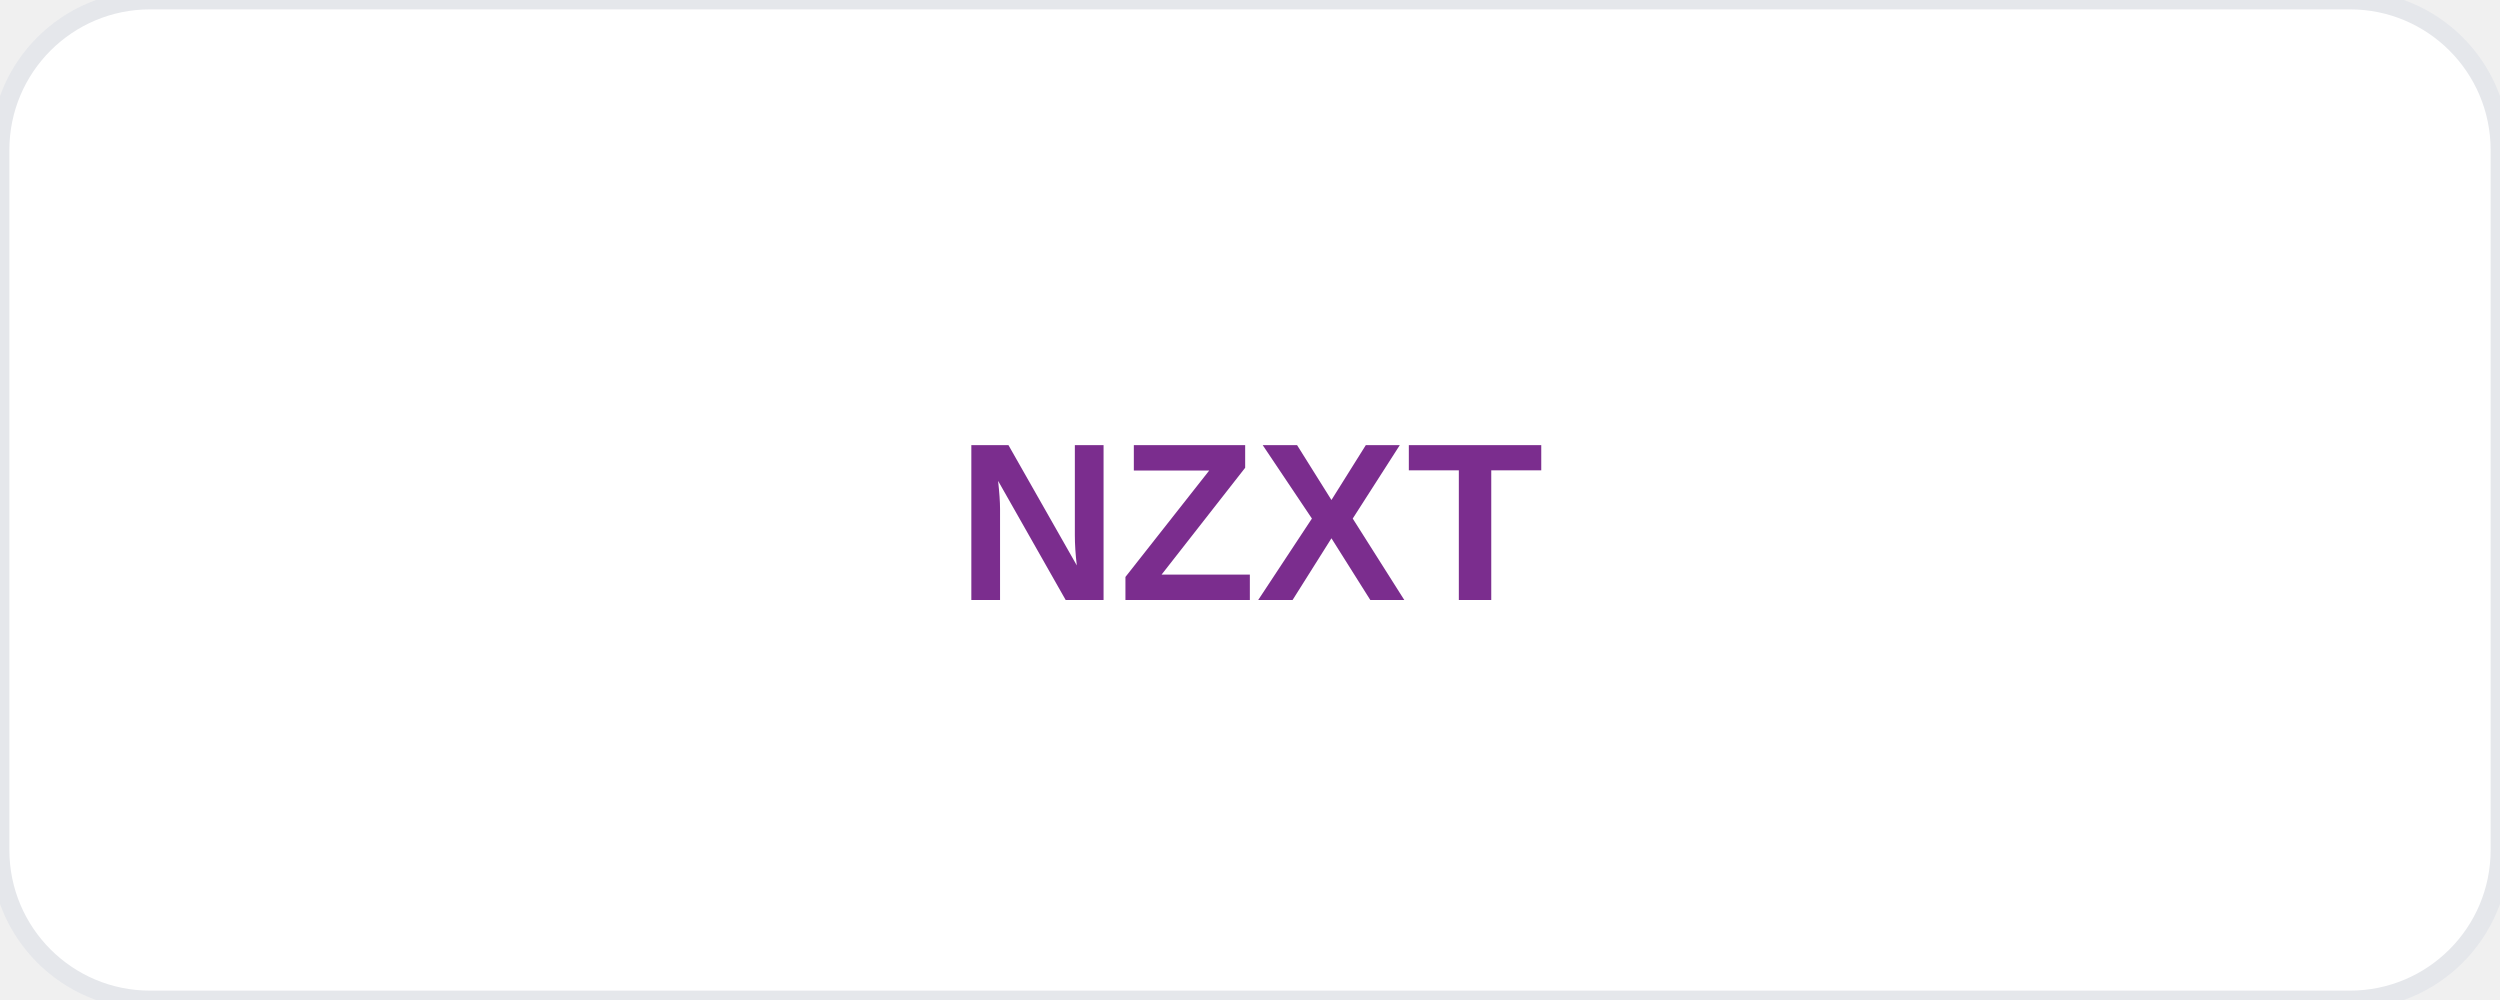
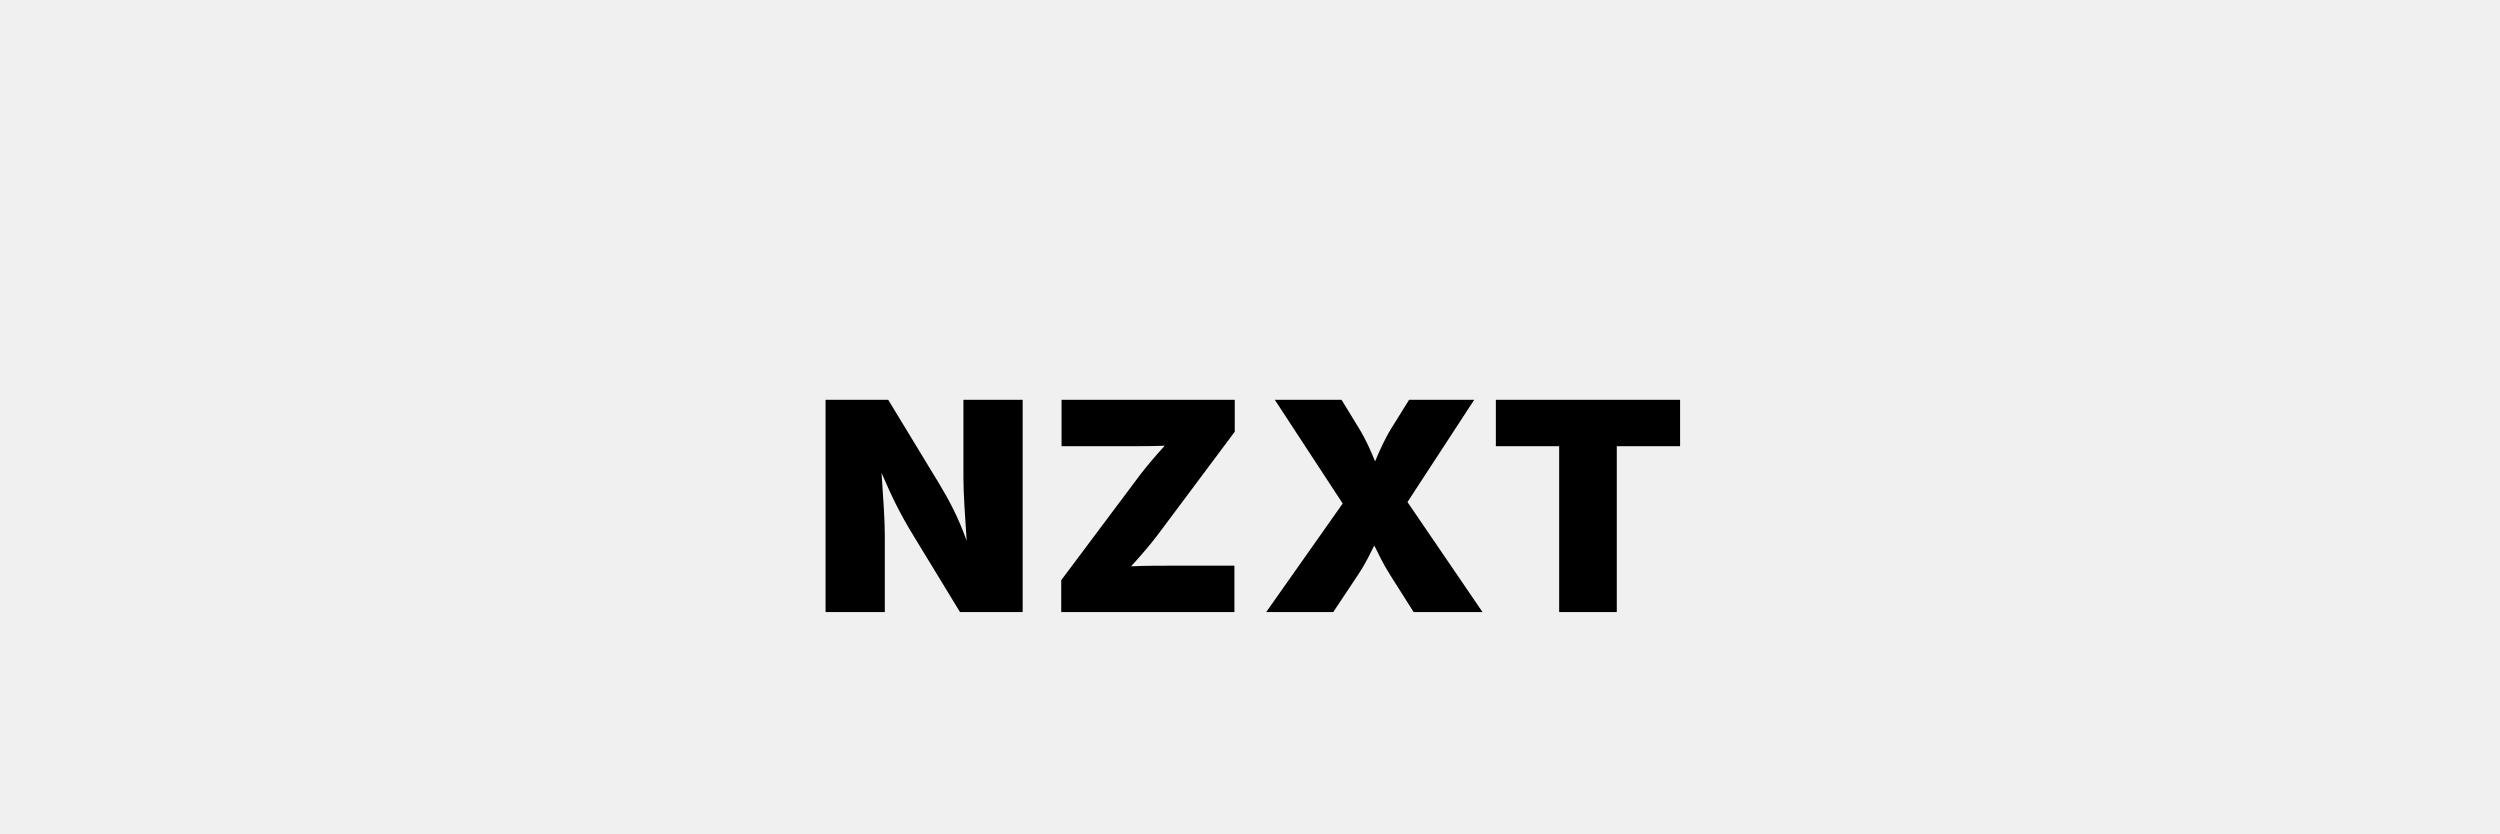
- <svg xmlns="http://www.w3.org/2000/svg" width="200" height="80" viewBox="0 0 200 80">
-   <rect width="200" height="80" rx="12" fill="white" stroke="#e5e7eb" stroke-width="1.5" />
-   <text x="100" y="48" text-anchor="middle" font-family="Arial, Helvetica, sans-serif" font-weight="bold" font-size="18" fill="#7B2D8E">NZXT</text>
+ <svg xmlns="http://www.w3.org/2000/svg" width="240" height="80" viewBox="0 0 240 80">
+   <text x="120" y="48" text-anchor="middle" dominant-baseline="middle" font-family="'Inter','Segoe UI',Arial,sans-serif" font-weight="900" font-size="28" fill="#000000" letter-spacing="1">NZXT</text>
</svg>
